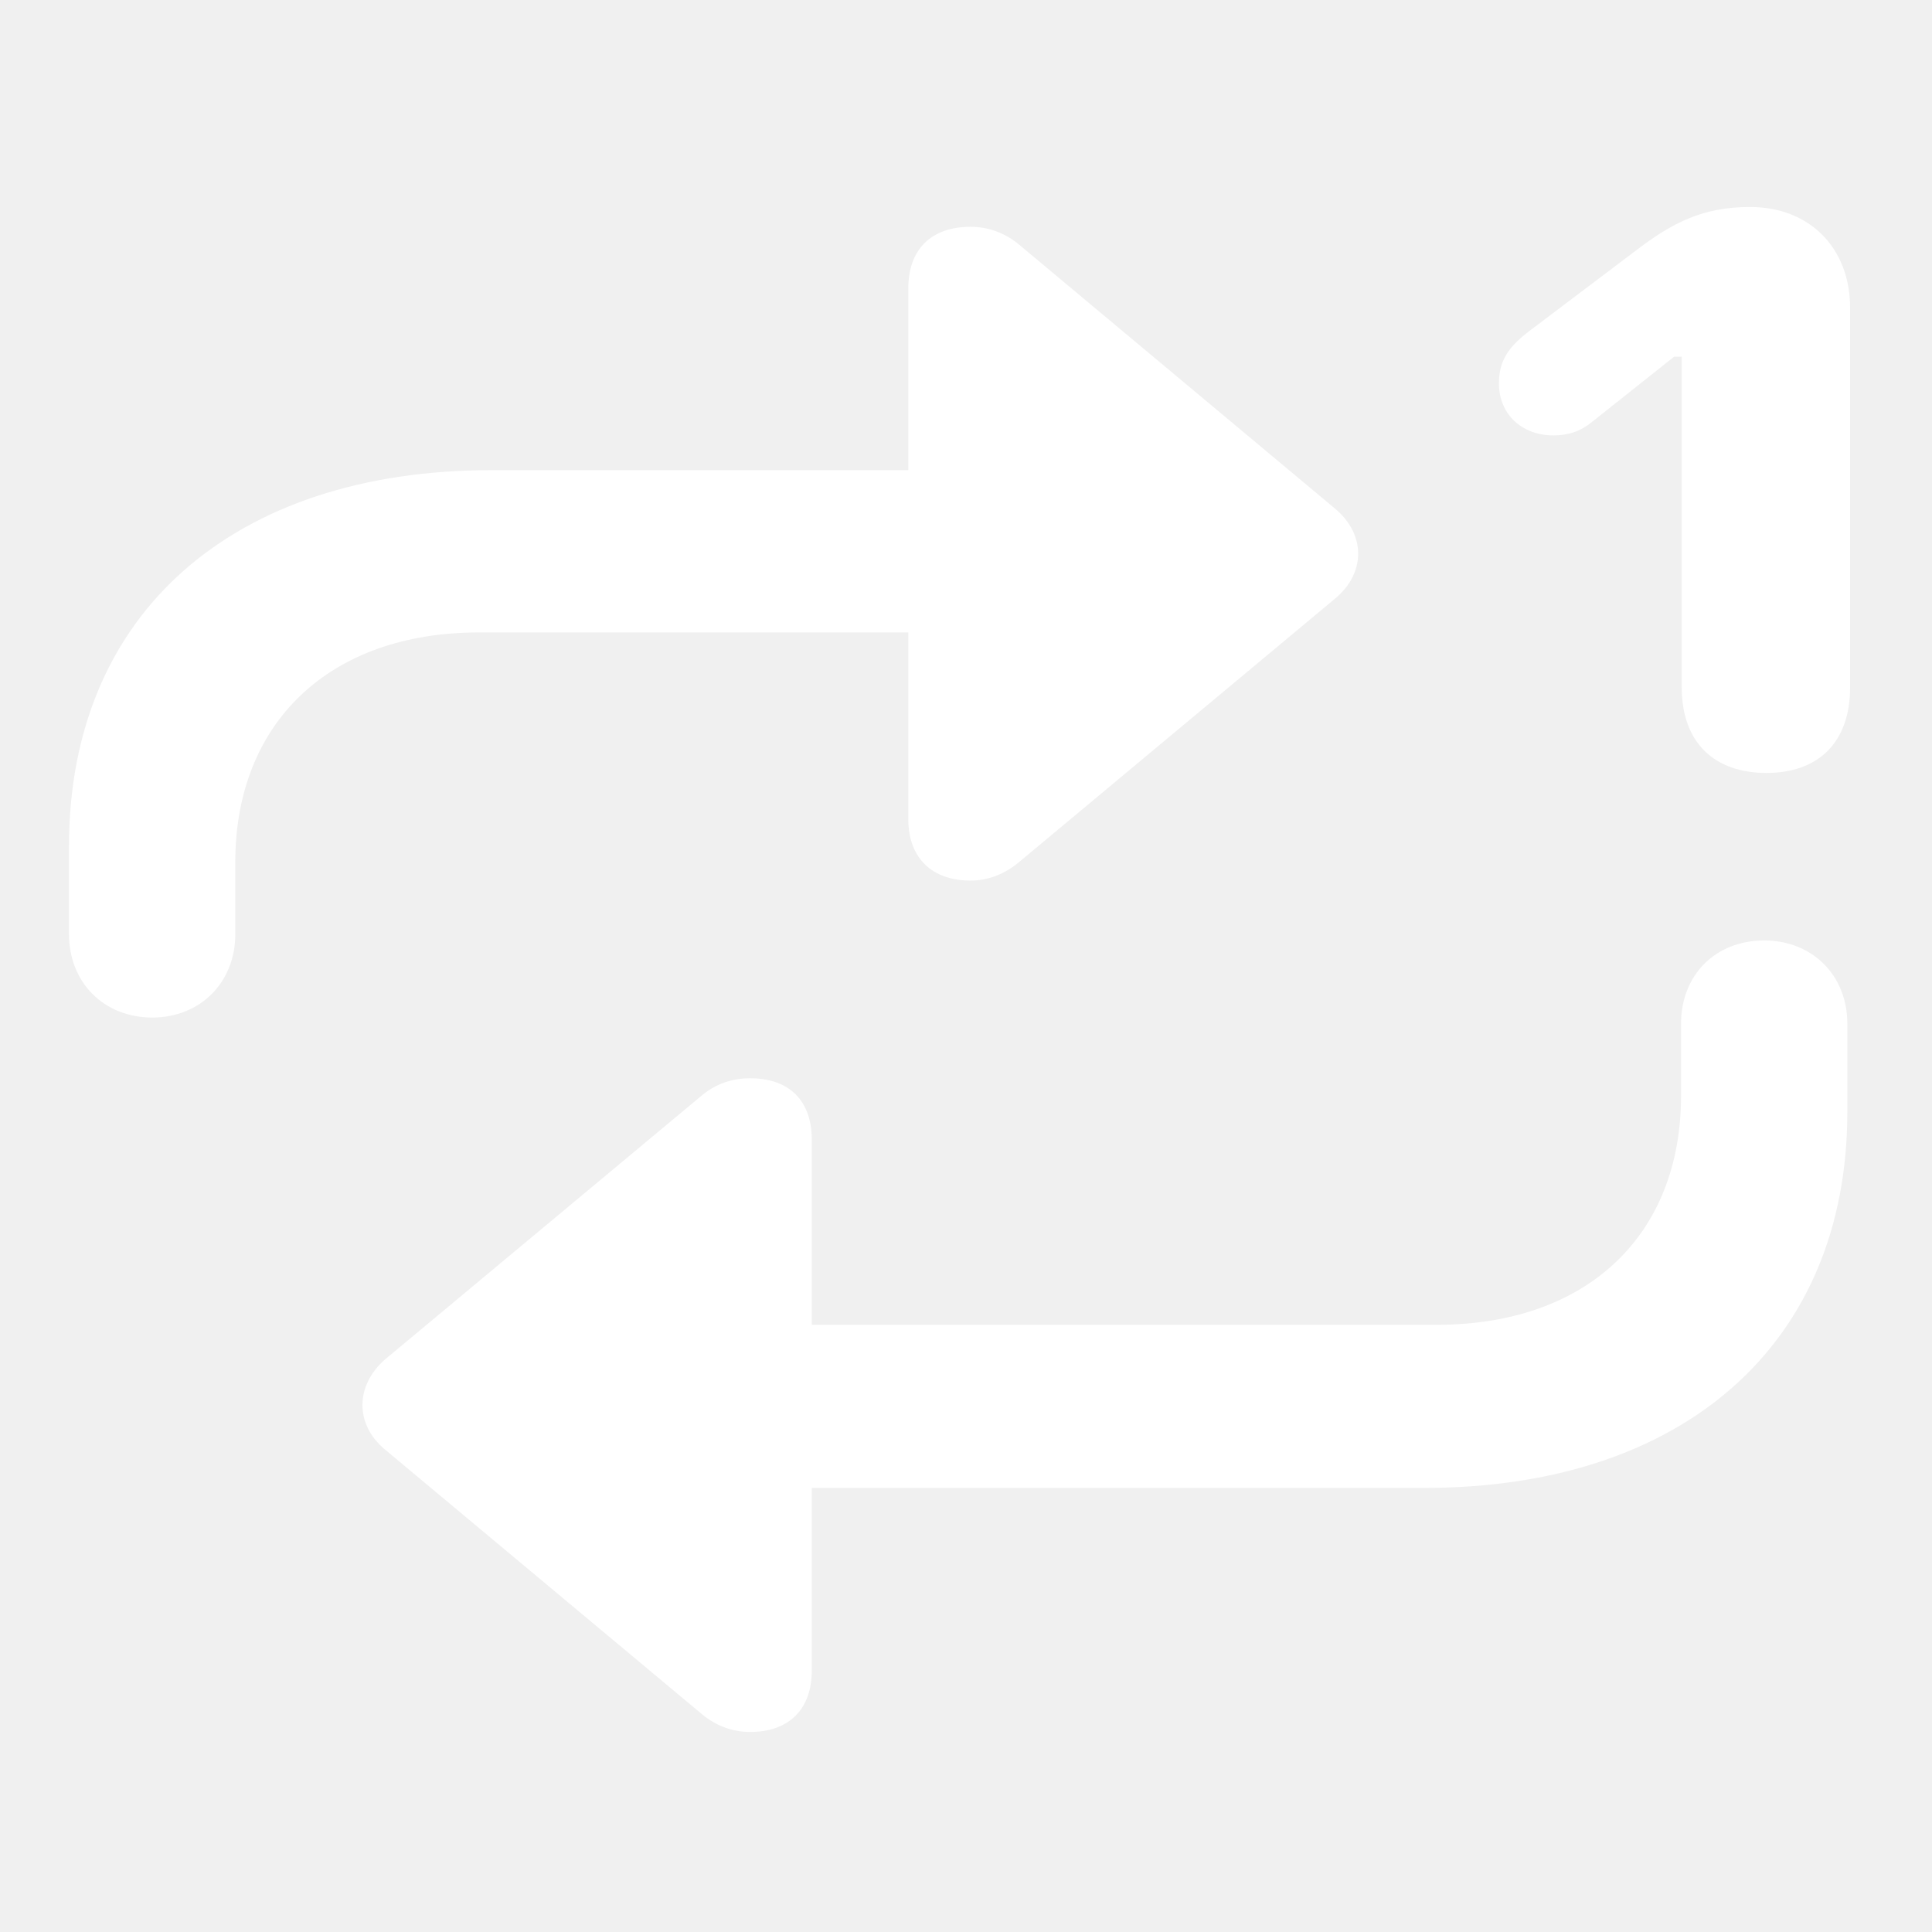
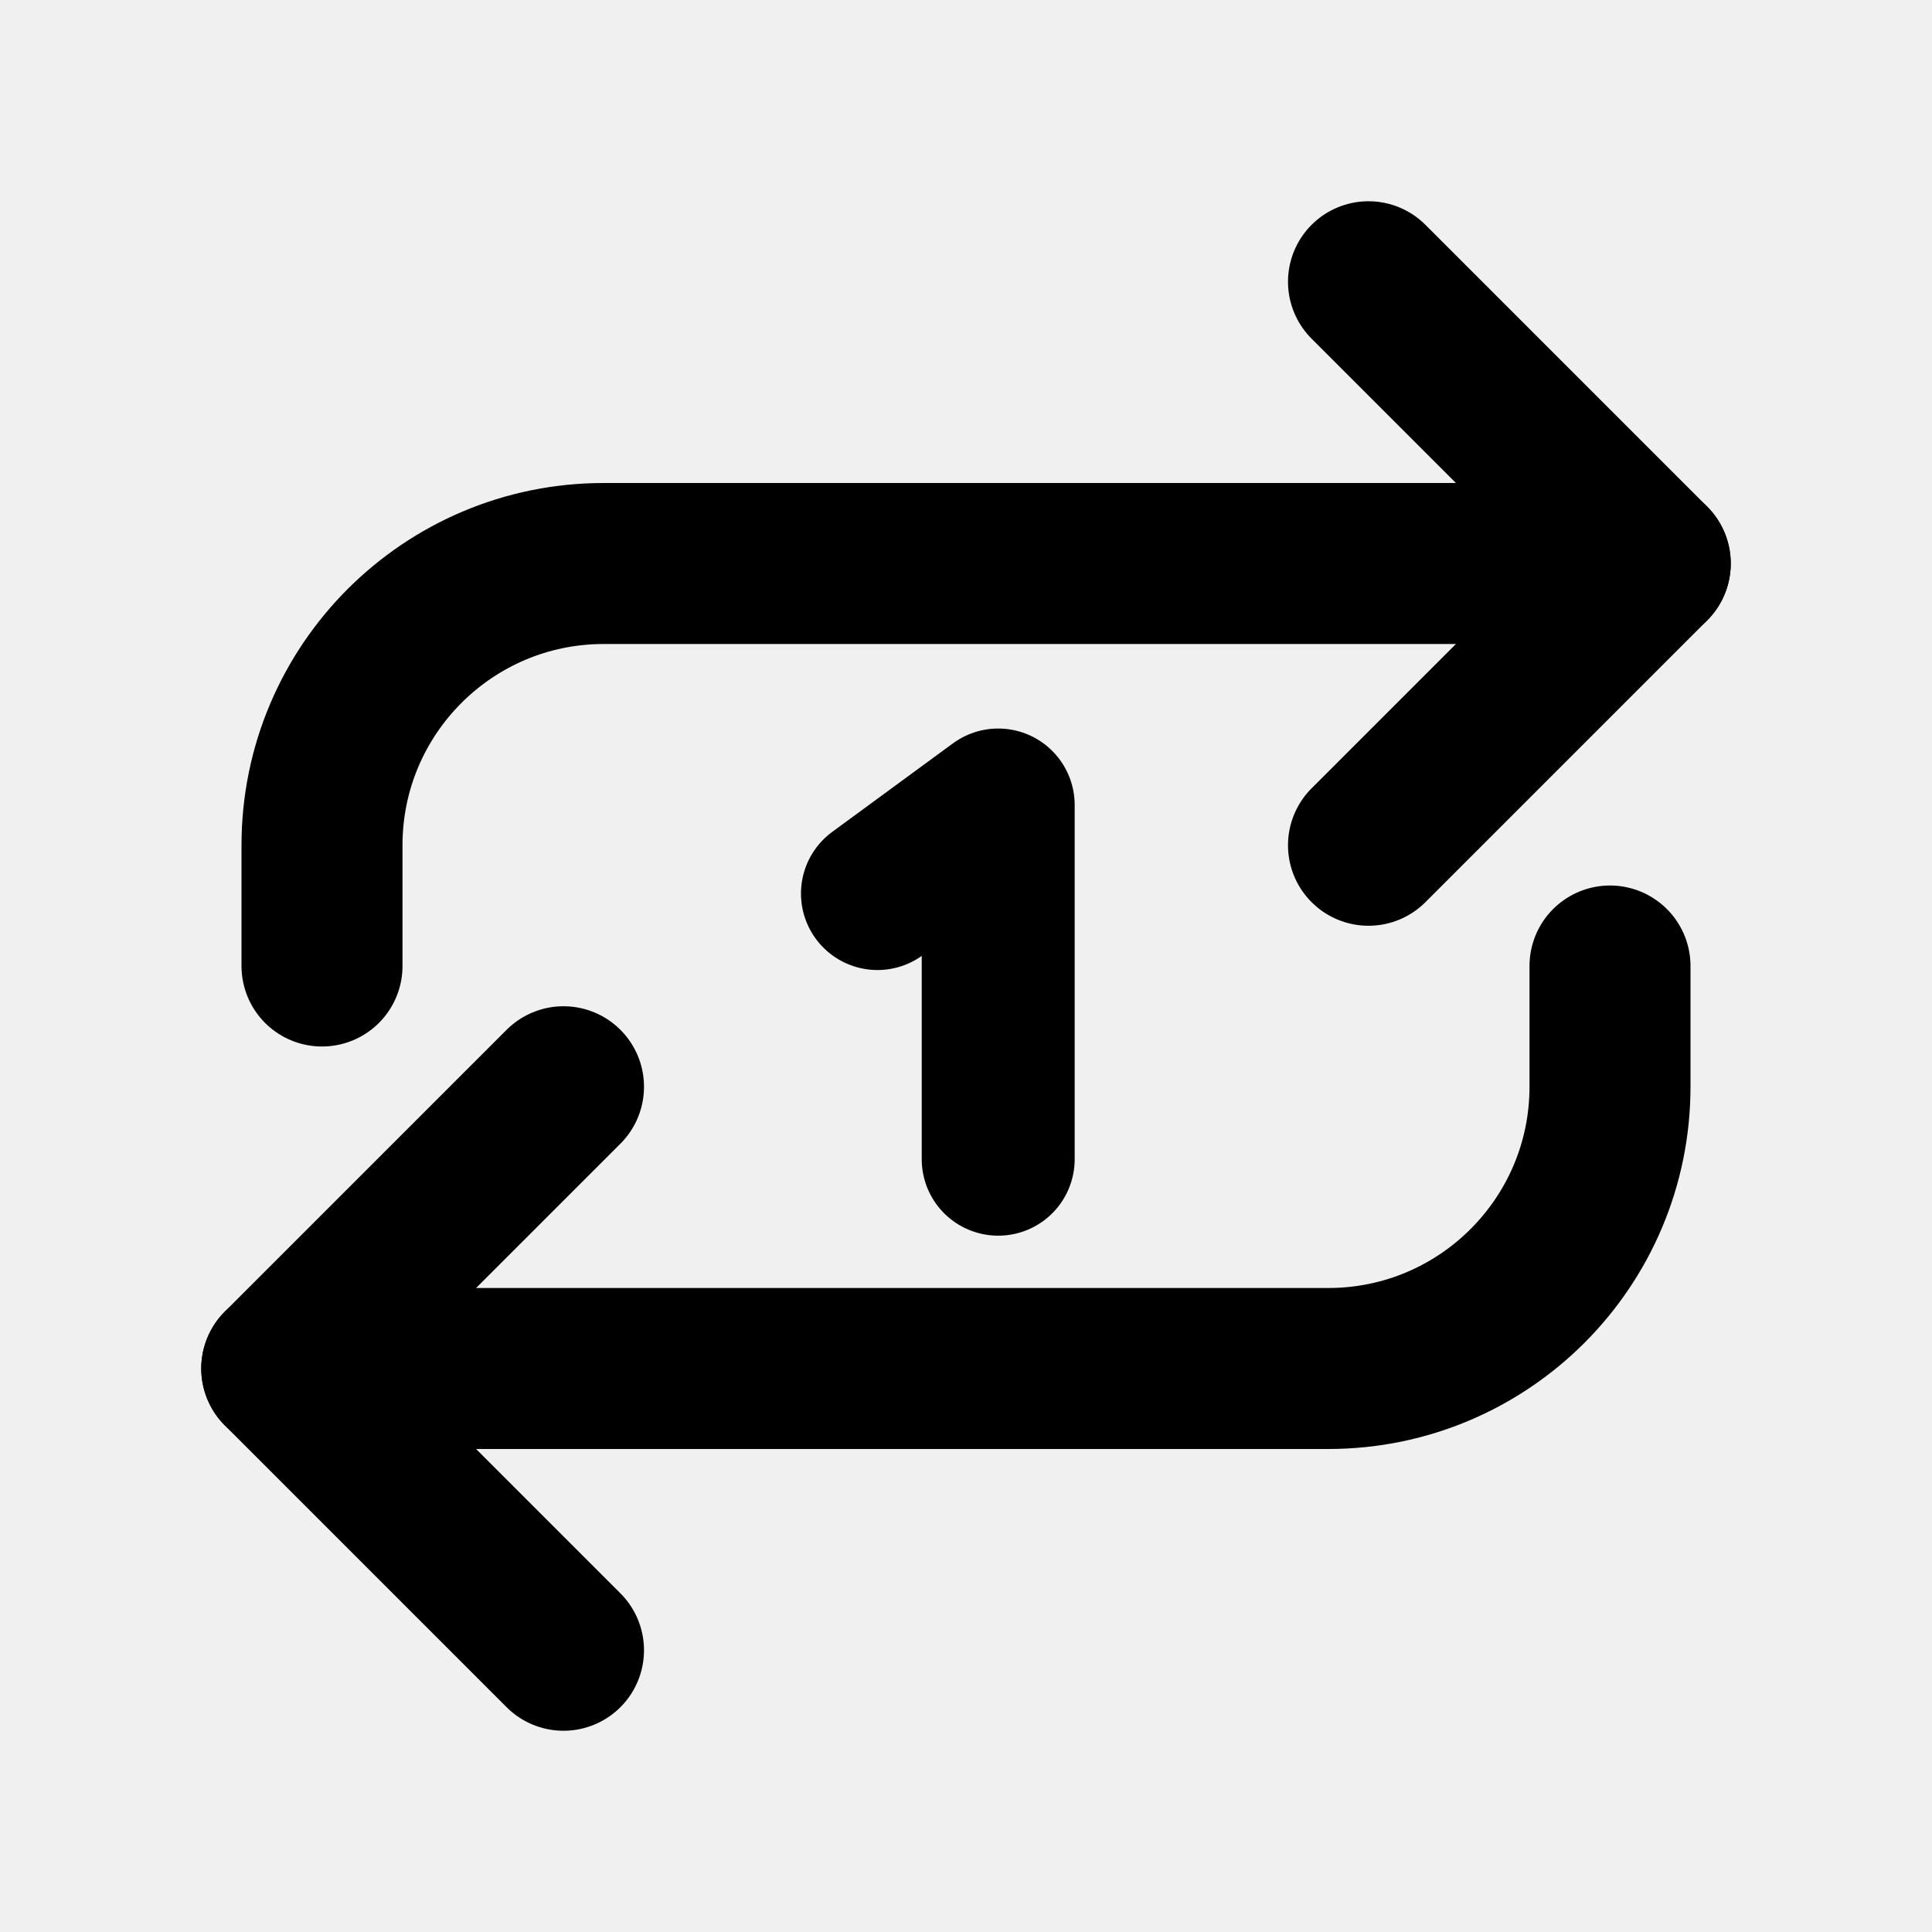
- <svg xmlns="http://www.w3.org/2000/svg" width="28" height="28" viewBox="0 0 28 28" fill="none">
-   <path d="M2.207 14.747C2.902 14.747 3.41 14.238 3.41 13.54V12.496C3.41 10.466 4.783 9.166 6.938 9.166H13.164V11.871C13.164 12.431 13.502 12.762 14.067 12.762C14.322 12.762 14.556 12.667 14.751 12.509L19.347 8.677C19.793 8.31 19.798 7.746 19.347 7.37L14.751 3.53C14.556 3.374 14.322 3.287 14.067 3.287C13.502 3.287 13.164 3.608 13.164 4.179V6.814H7.121C3.388 6.814 1 8.885 1 12.263V13.54C1 14.235 1.502 14.747 2.207 14.747ZM25.568 13.63C24.863 13.63 24.363 14.128 24.363 14.837V15.881C24.363 17.911 22.992 19.2 20.825 19.2H11.765V16.519C11.765 15.948 11.436 15.627 10.871 15.627C10.606 15.627 10.372 15.711 10.18 15.869L5.581 19.701C5.147 20.08 5.14 20.644 5.581 21.009L10.18 24.849C10.372 25.006 10.606 25.101 10.871 25.101C11.436 25.101 11.765 24.77 11.765 24.211V21.564H20.642C24.384 21.564 26.773 19.491 26.773 16.114V14.837C26.773 14.132 26.263 13.63 25.568 13.63Z" fill="white" />
-   <path d="M25.601 11.202C26.349 11.202 26.813 10.764 26.813 9.962V4.463C26.813 3.583 26.215 3 25.366 3C24.683 3 24.245 3.222 23.714 3.627L22.145 4.812C21.821 5.062 21.724 5.269 21.724 5.56C21.724 5.996 22.048 6.31 22.515 6.31C22.726 6.31 22.907 6.253 23.08 6.109L24.262 5.17H24.373V9.962C24.373 10.764 24.847 11.202 25.601 11.202Z" fill="white" />
+ <svg xmlns="http://www.w3.org/2000/svg" viewBox="0 0 24 24" width="24" height="24" fill="none">
+   <path d="M17 3.5 20.5 7 17 10.5" stroke="currentColor" stroke-width="2" stroke-linecap="round" stroke-linejoin="round" />
+   <path d="M20.5 7H7.5A3.5 3.5 0 0 0 4 10.5V12" stroke="currentColor" stroke-width="2" stroke-linecap="round" stroke-linejoin="round" />
+   <path d="M7 20.5 3.5 17 7 13.5" stroke="currentColor" stroke-width="2" stroke-linecap="round" stroke-linejoin="round" />
+   <path d="M3.5 17h13a3.5 3.5 0 0 0 3.5-3.5V12" stroke="currentColor" stroke-width="2" stroke-linecap="round" stroke-linejoin="round" />
+   <path d="M10.9 11.1 12.4 10v4.4" stroke="currentColor" stroke-width="1.9" stroke-linecap="round" stroke-linejoin="round" />
</svg>
